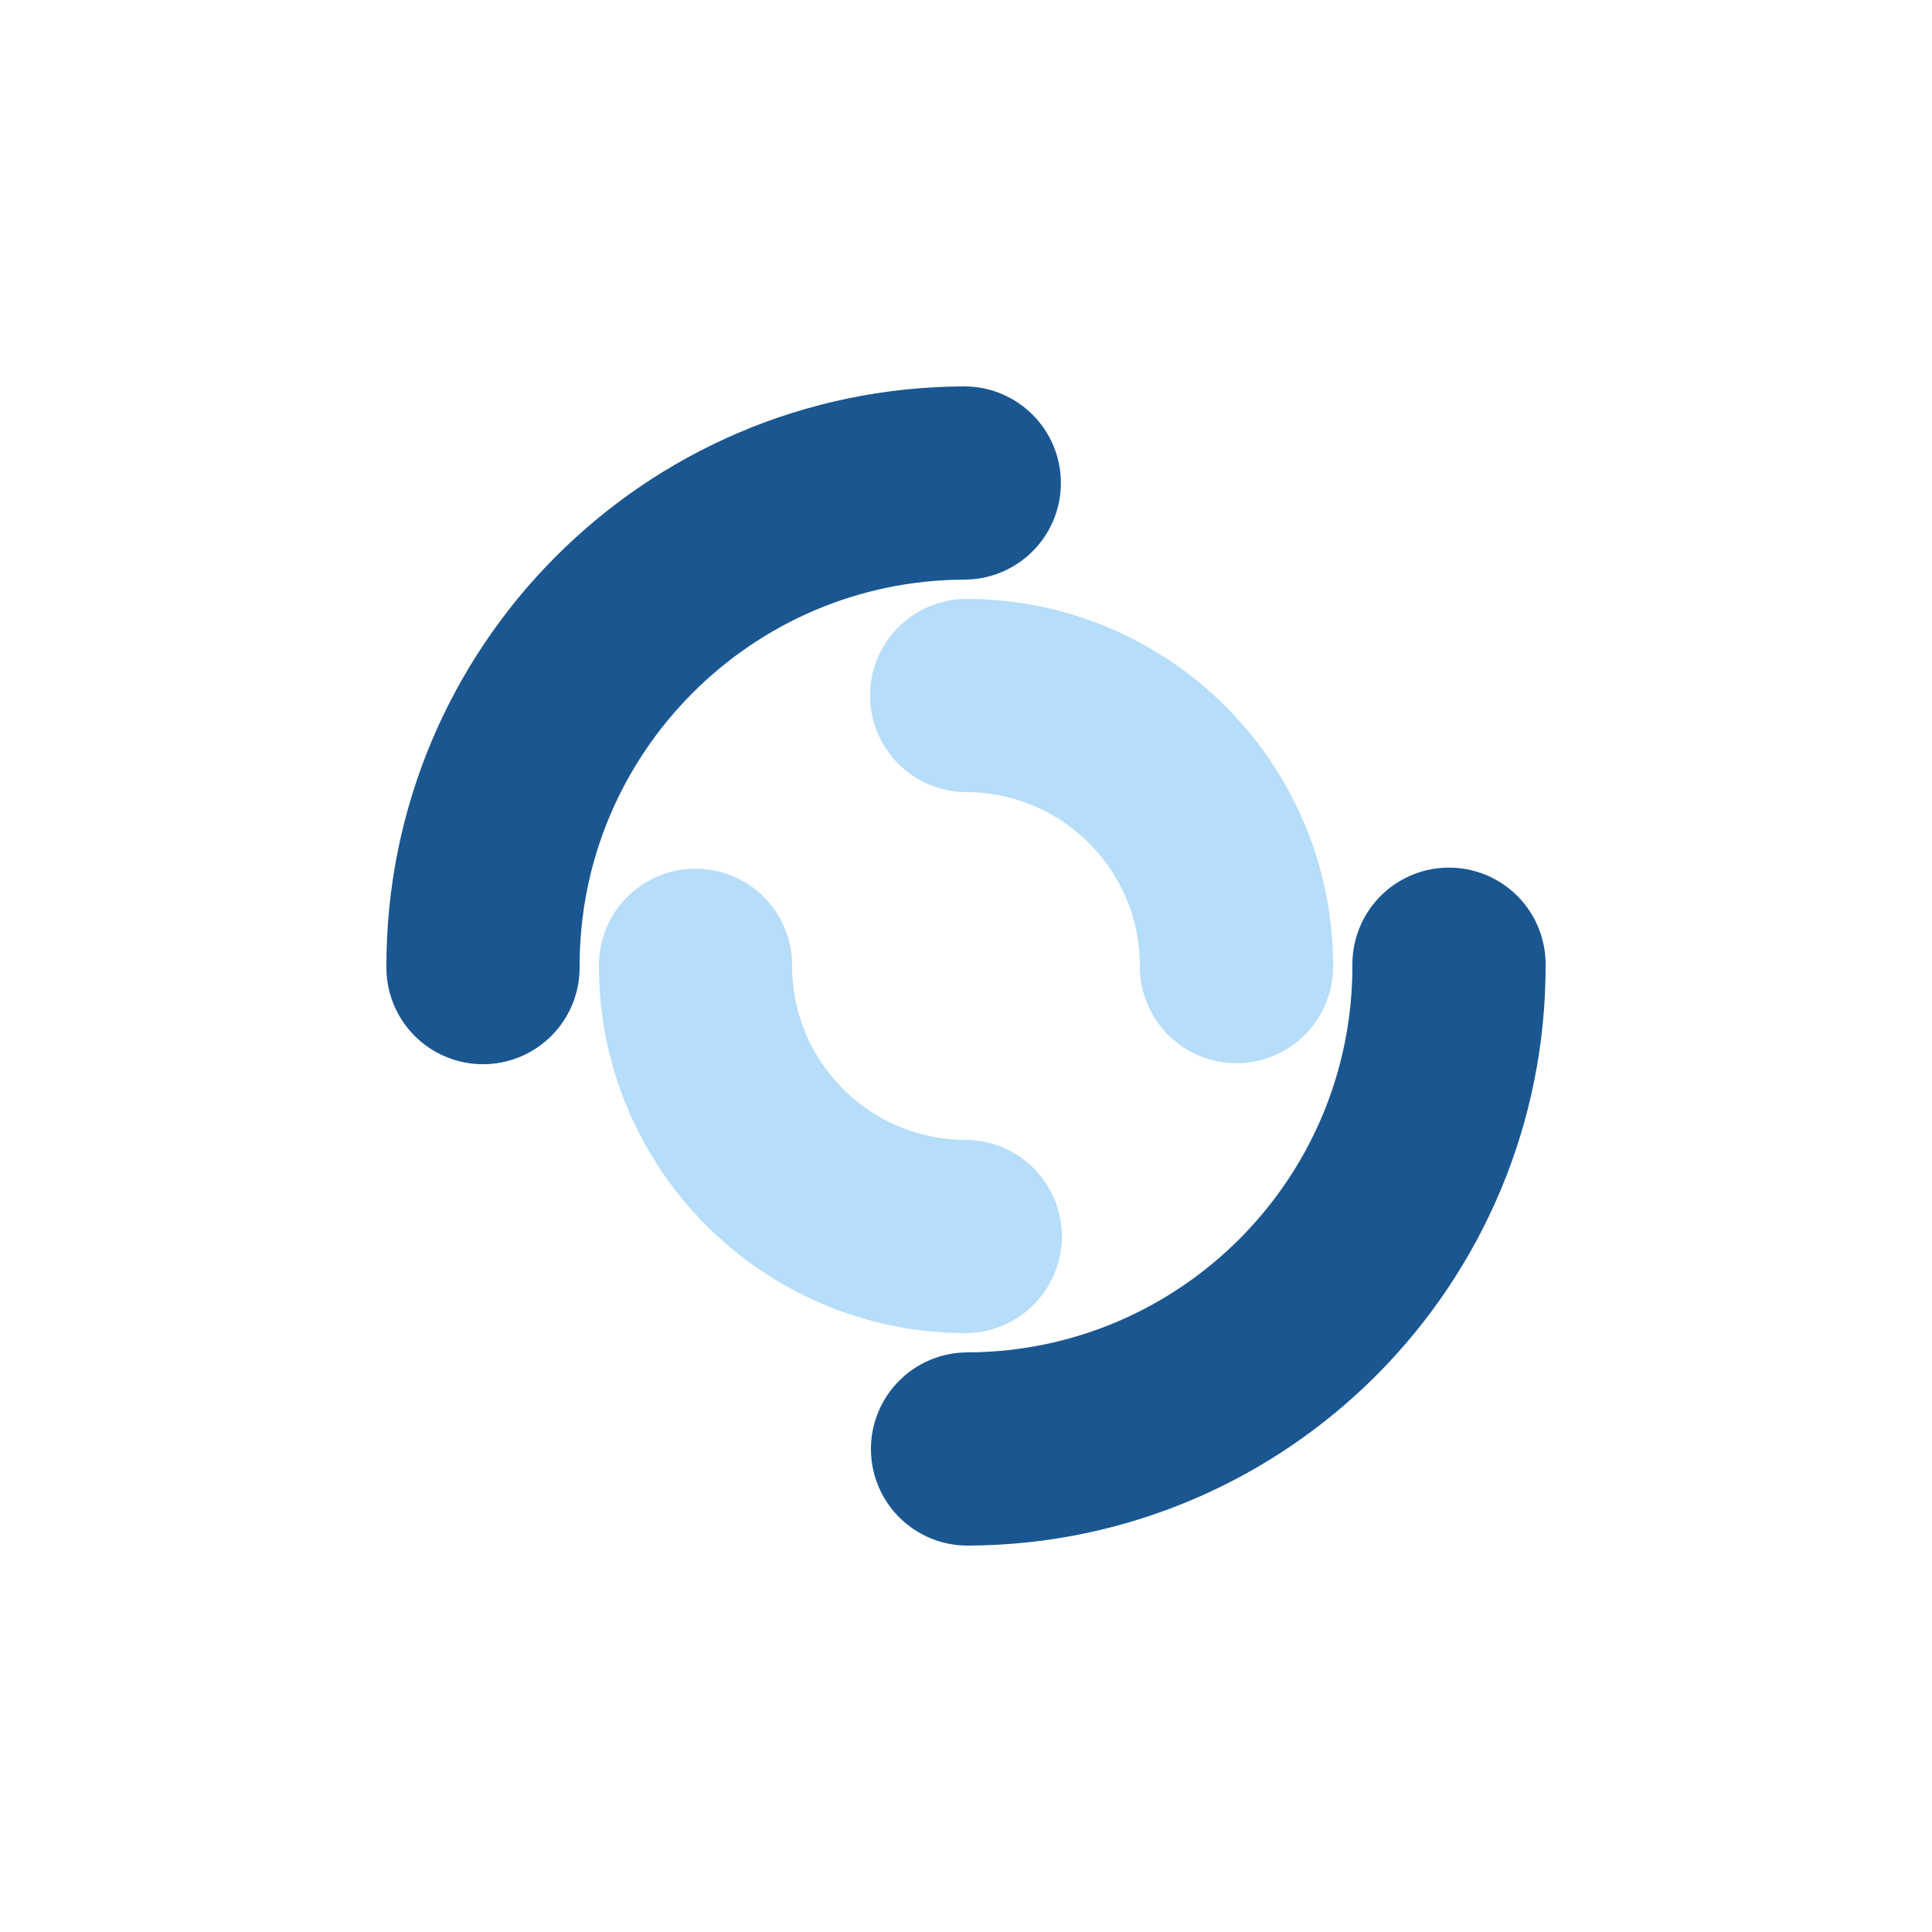
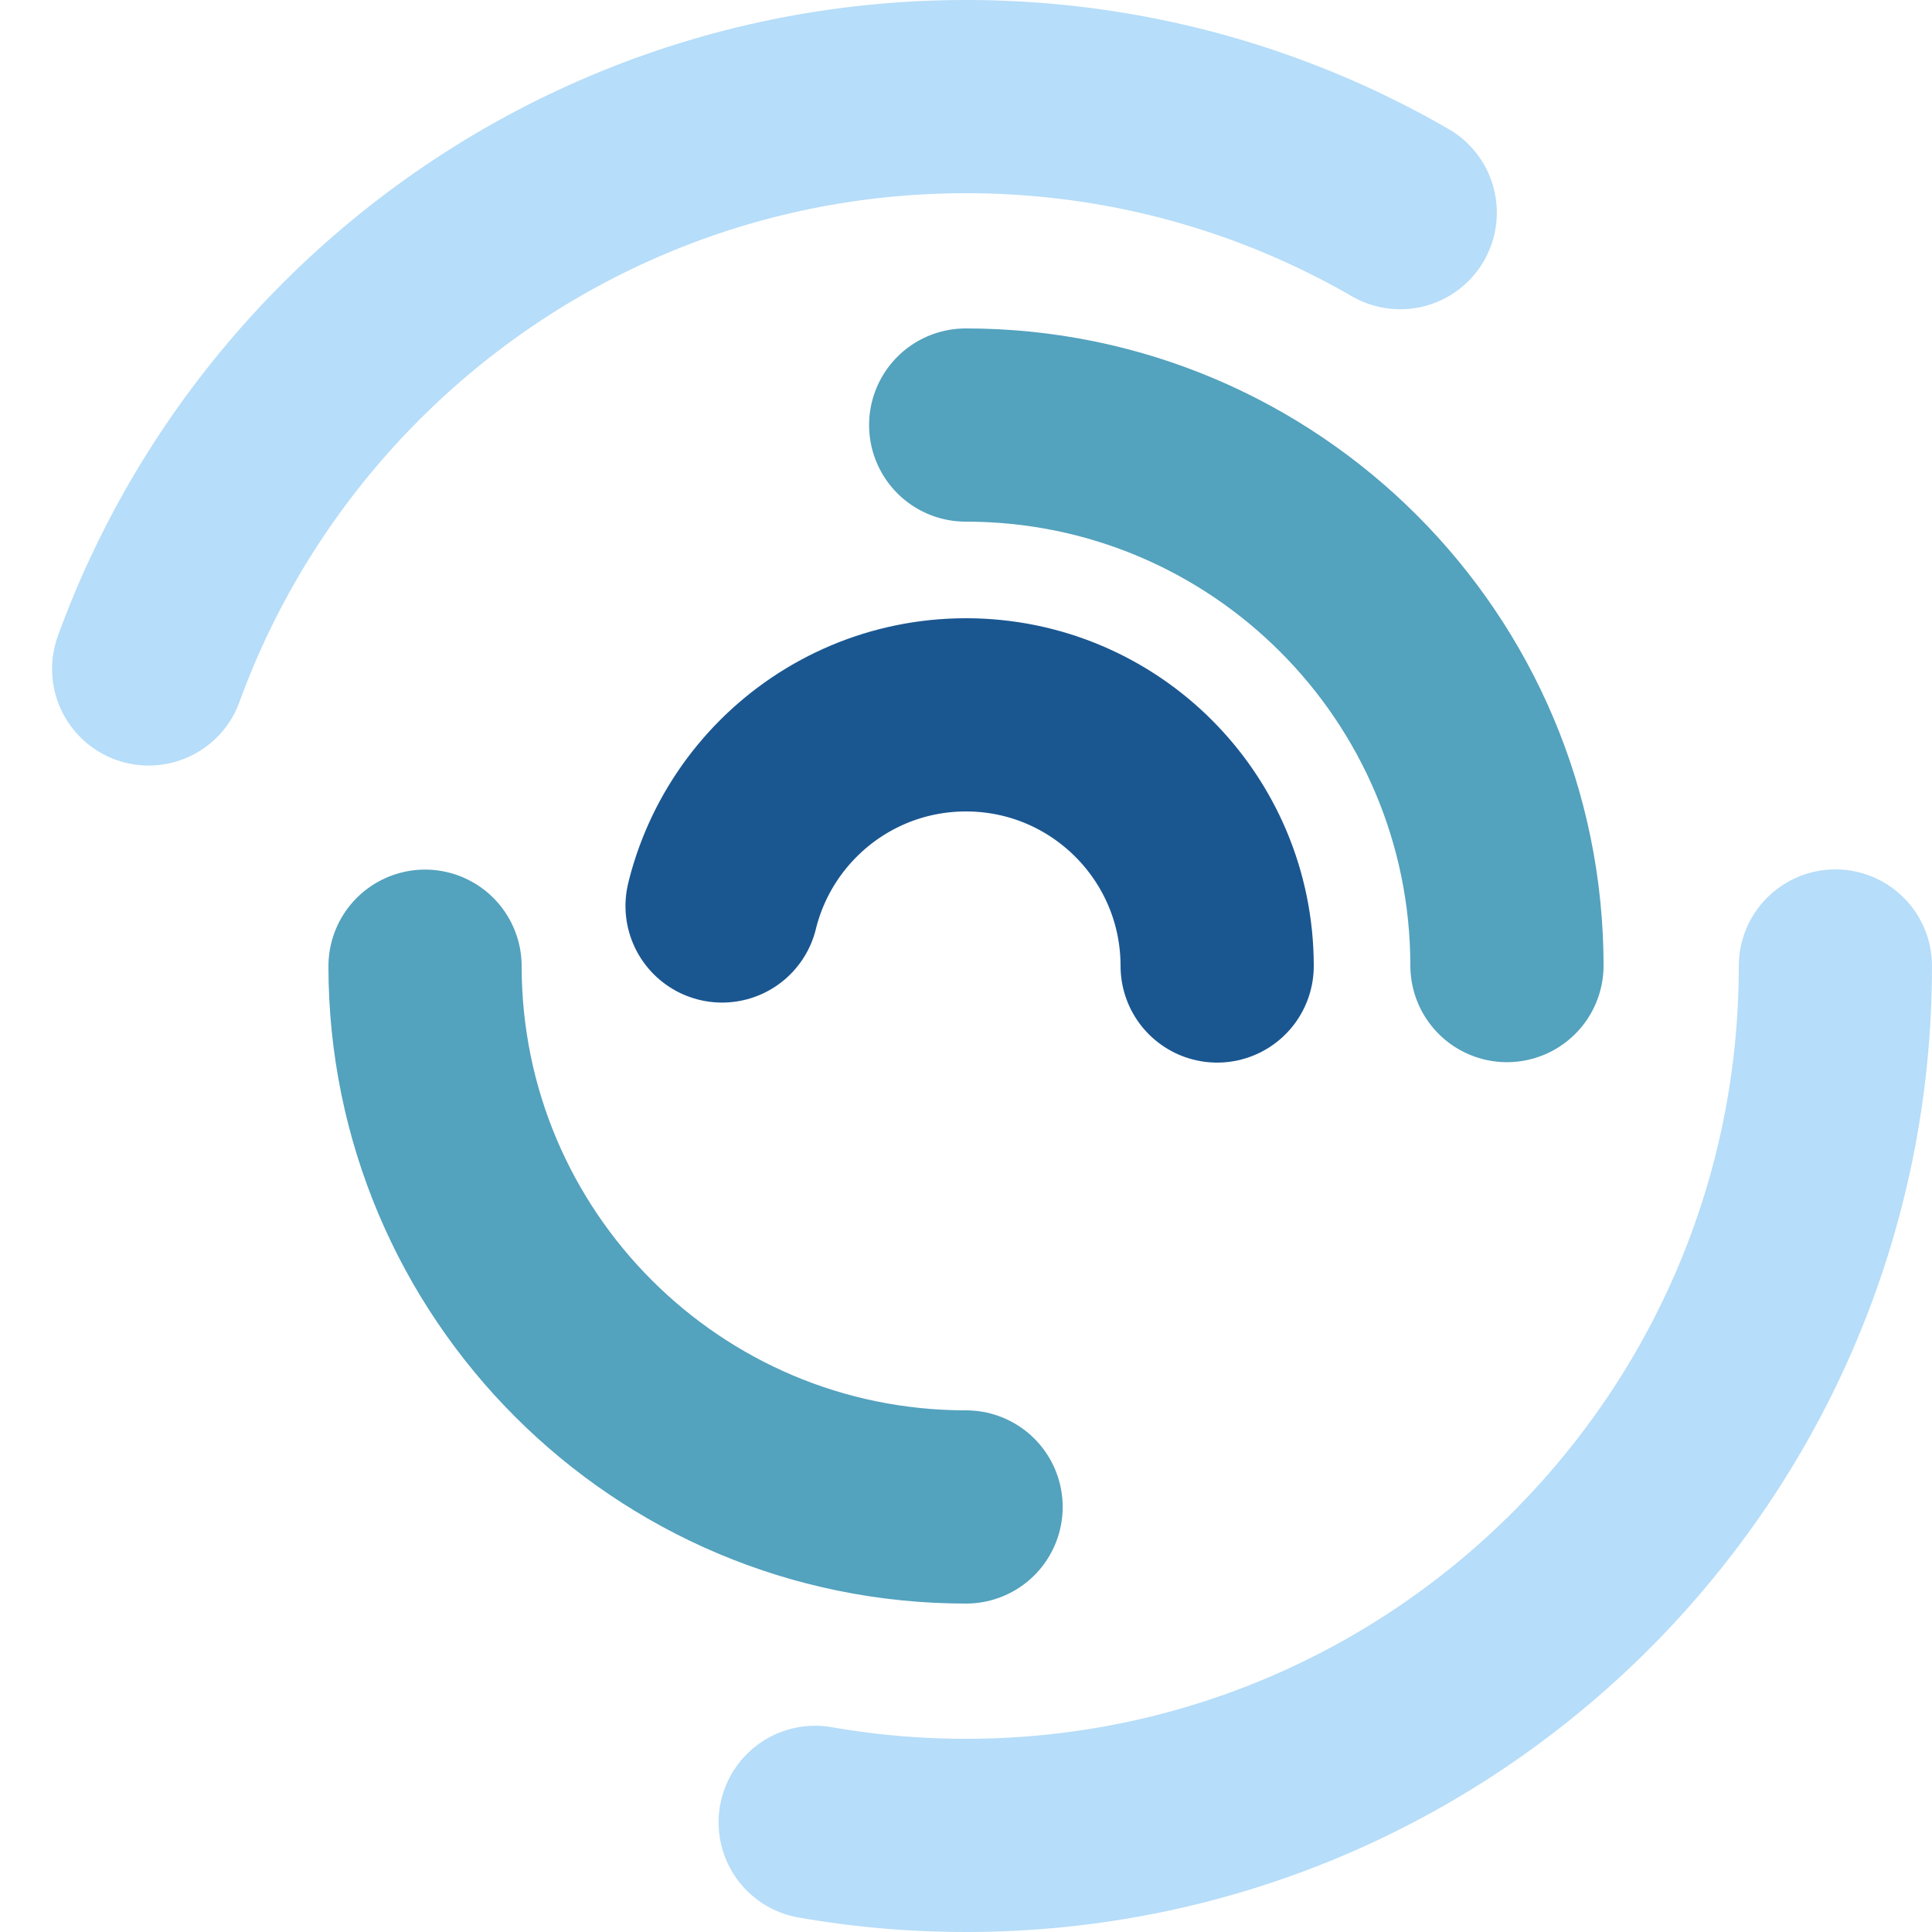
- <svg xmlns="http://www.w3.org/2000/svg" width="150px" height="150px" viewBox="0 0 100 100" preserveAspectRatio="xMidYMid" class="lds-double-ring" style="background: none;">
-   <circle cx="50" cy="50" ng-attr-r="{{config.radius}}" ng-attr-stroke-width="{{config.width}}" ng-attr-stroke="{{config.c1}}" ng-attr-stroke-dasharray="{{config.dasharray}}" fill="none" stroke-linecap="round" r="25" stroke-width="10" stroke="#1a5791" stroke-dasharray="39.27 39.27" transform="rotate(359.827 49.9991 49.9991)">
-     <animateTransform attributeName="transform" type="rotate" calcMode="ease" values="0 50 50;360 50 50" keyTimes="0;1" dur="1.5s" begin="0s" repeatCount="indefinite">
-     </animateTransform>
+ <svg xmlns="http://www.w3.org/2000/svg" width="50px" height="50px" viewBox="0 0 50 50" preserveAspectRatio="xMidYMid" class="lds-double-ring" style="background: none;">
+   <circle cx="25" cy="25" ng-attr-r="{{config.radius}}" ng-attr-stroke-width="{{config.width}}" ng-attr-stroke="{{config.c1}}" ng-attr-stroke-dasharray="{{config.dasharray}}" fill="none" stroke-linecap="round" r="22.5" stroke-width="5" stroke="#b6ddf9" stroke-dasharray="39.27 39.27">
+     <animateTransform attributeName="transform" type="rotate" calcMode="ease" values="0 25 25;360 25 25" keyTimes="0;1" dur="2s" begin="0s" repeatCount="indefinite">
+         </animateTransform>
  </circle>
-   <circle cx="50" cy="50" ng-attr-r="{{config.radius2}}" ng-attr-stroke-width="{{config.width}}" ng-attr-stroke="{{config.c2}}" ng-attr-stroke-dasharray="{{config.dasharray2}}" ng-attr-stroke-dashoffset="{{config.dashoffset2}}" fill="none" stroke-linecap="round" r="14" stroke-width="10" stroke="#b6ddf9" stroke-dasharray="21.991 21.991" stroke-dashoffset="21.991" transform="rotate(-359.827 49.9991 49.9991)">
-     <animateTransform attributeName="transform" type="rotate" calcMode="ease" values="0 50 50;-360 50 50" keyTimes="0;1" dur="1.5s" begin="0s" repeatCount="indefinite">
-     </animateTransform>
+   <circle cx="25" cy="25" ng-attr-r="{{config.radius2}}" ng-attr-stroke-width="{{config.width}}" ng-attr-stroke="{{config.c2}}" ng-attr-stroke-dasharray="{{config.dasharray2}}" ng-attr-stroke-dashoffset="{{config.dashoffset2}}" fill="none" stroke-linecap="round" r="14" stroke-width="5" stroke="#53a2be" stroke-dasharray="21.991 21.991" stroke-dashoffset="21.991">
+     <animateTransform attributeName="transform" type="rotate" calcMode="ease" values="0 25 25;-360 25 25" keyTimes="0;1" dur="1s" begin="0s" repeatCount="indefinite">
+         </animateTransform>
+   </circle>
+   <circle cx="25" cy="25" ng-attr-r="{{config.radius2}}" ng-attr-stroke-width="{{config.width}}" ng-attr-stroke="{{config.c2}}" ng-attr-stroke-dasharray="{{config.dasharray2}}" ng-attr-stroke-dashoffset="{{config.dashoffset2}}" fill="none" stroke-linecap="round" r="6.5" stroke-width="5" stroke="#1a5791" stroke-dasharray="21.991 21.991" stroke-dashoffset="21.991">
+     <animateTransform attributeName="transform" type="rotate" calcMode="ease" values="0 25 25;360 25 25" keyTimes="0;1" dur="0.5s" begin="0s" repeatCount="indefinite">
+         </animateTransform>
  </circle>
</svg>
